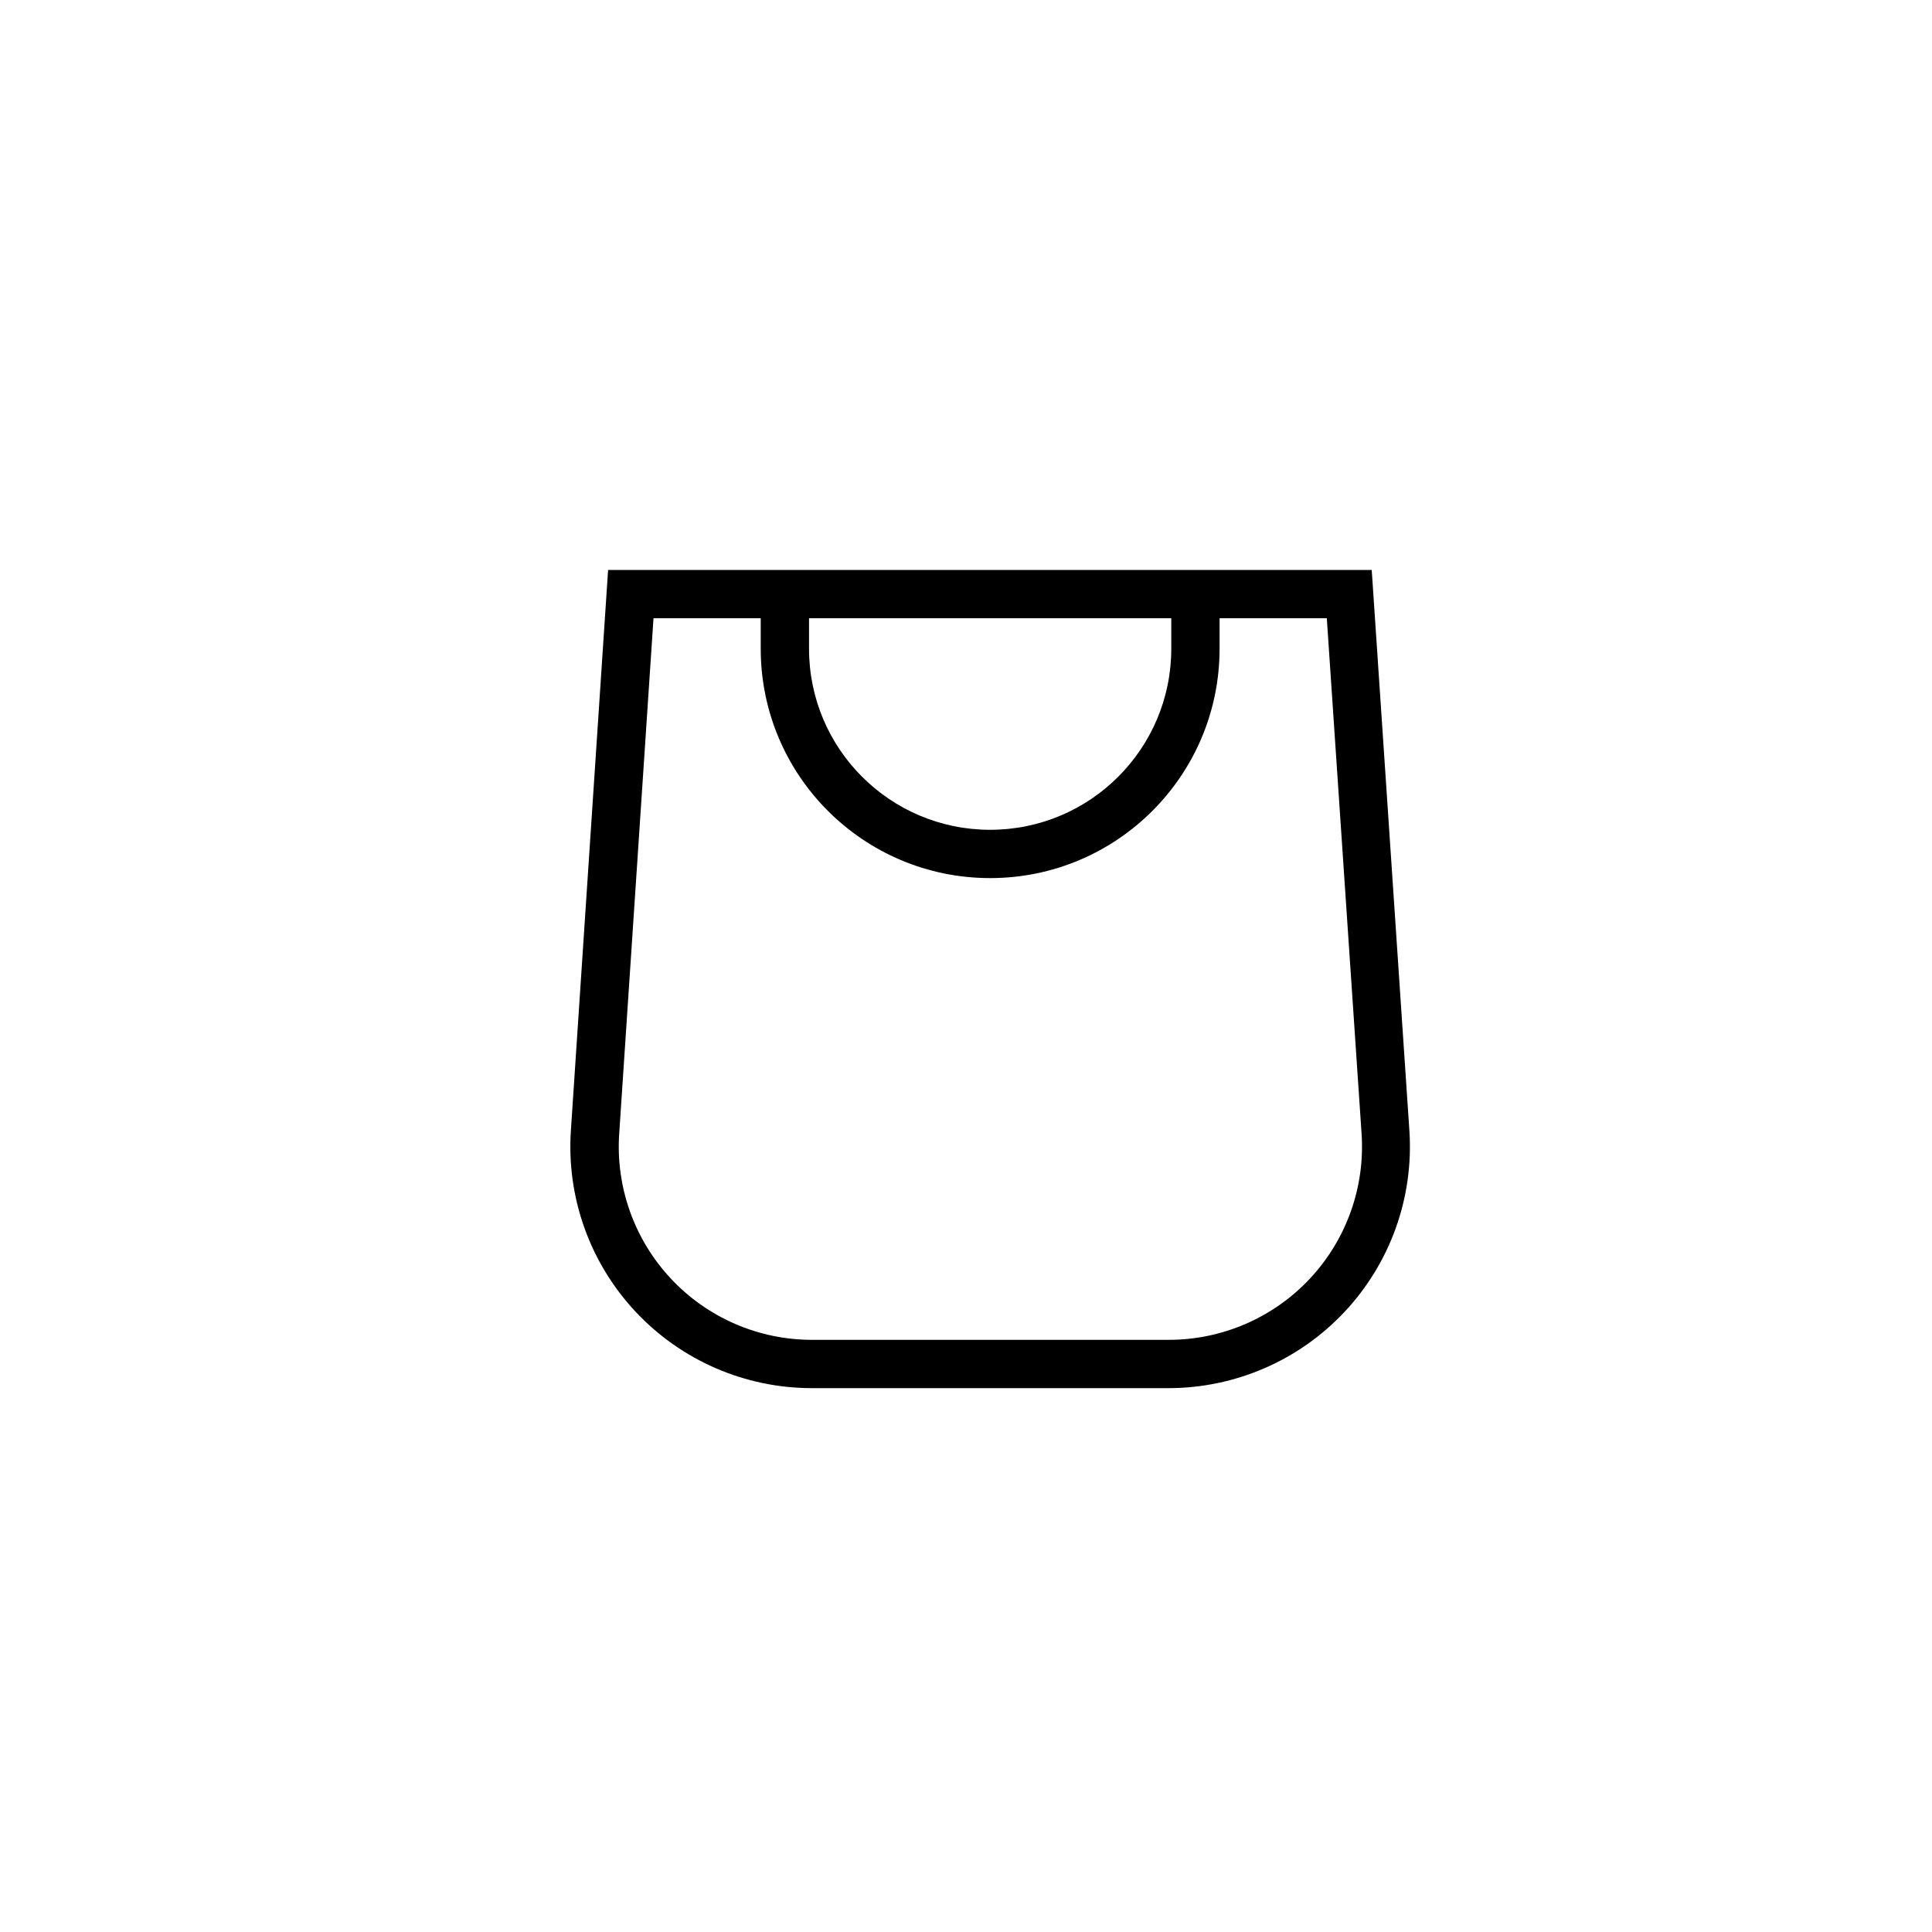
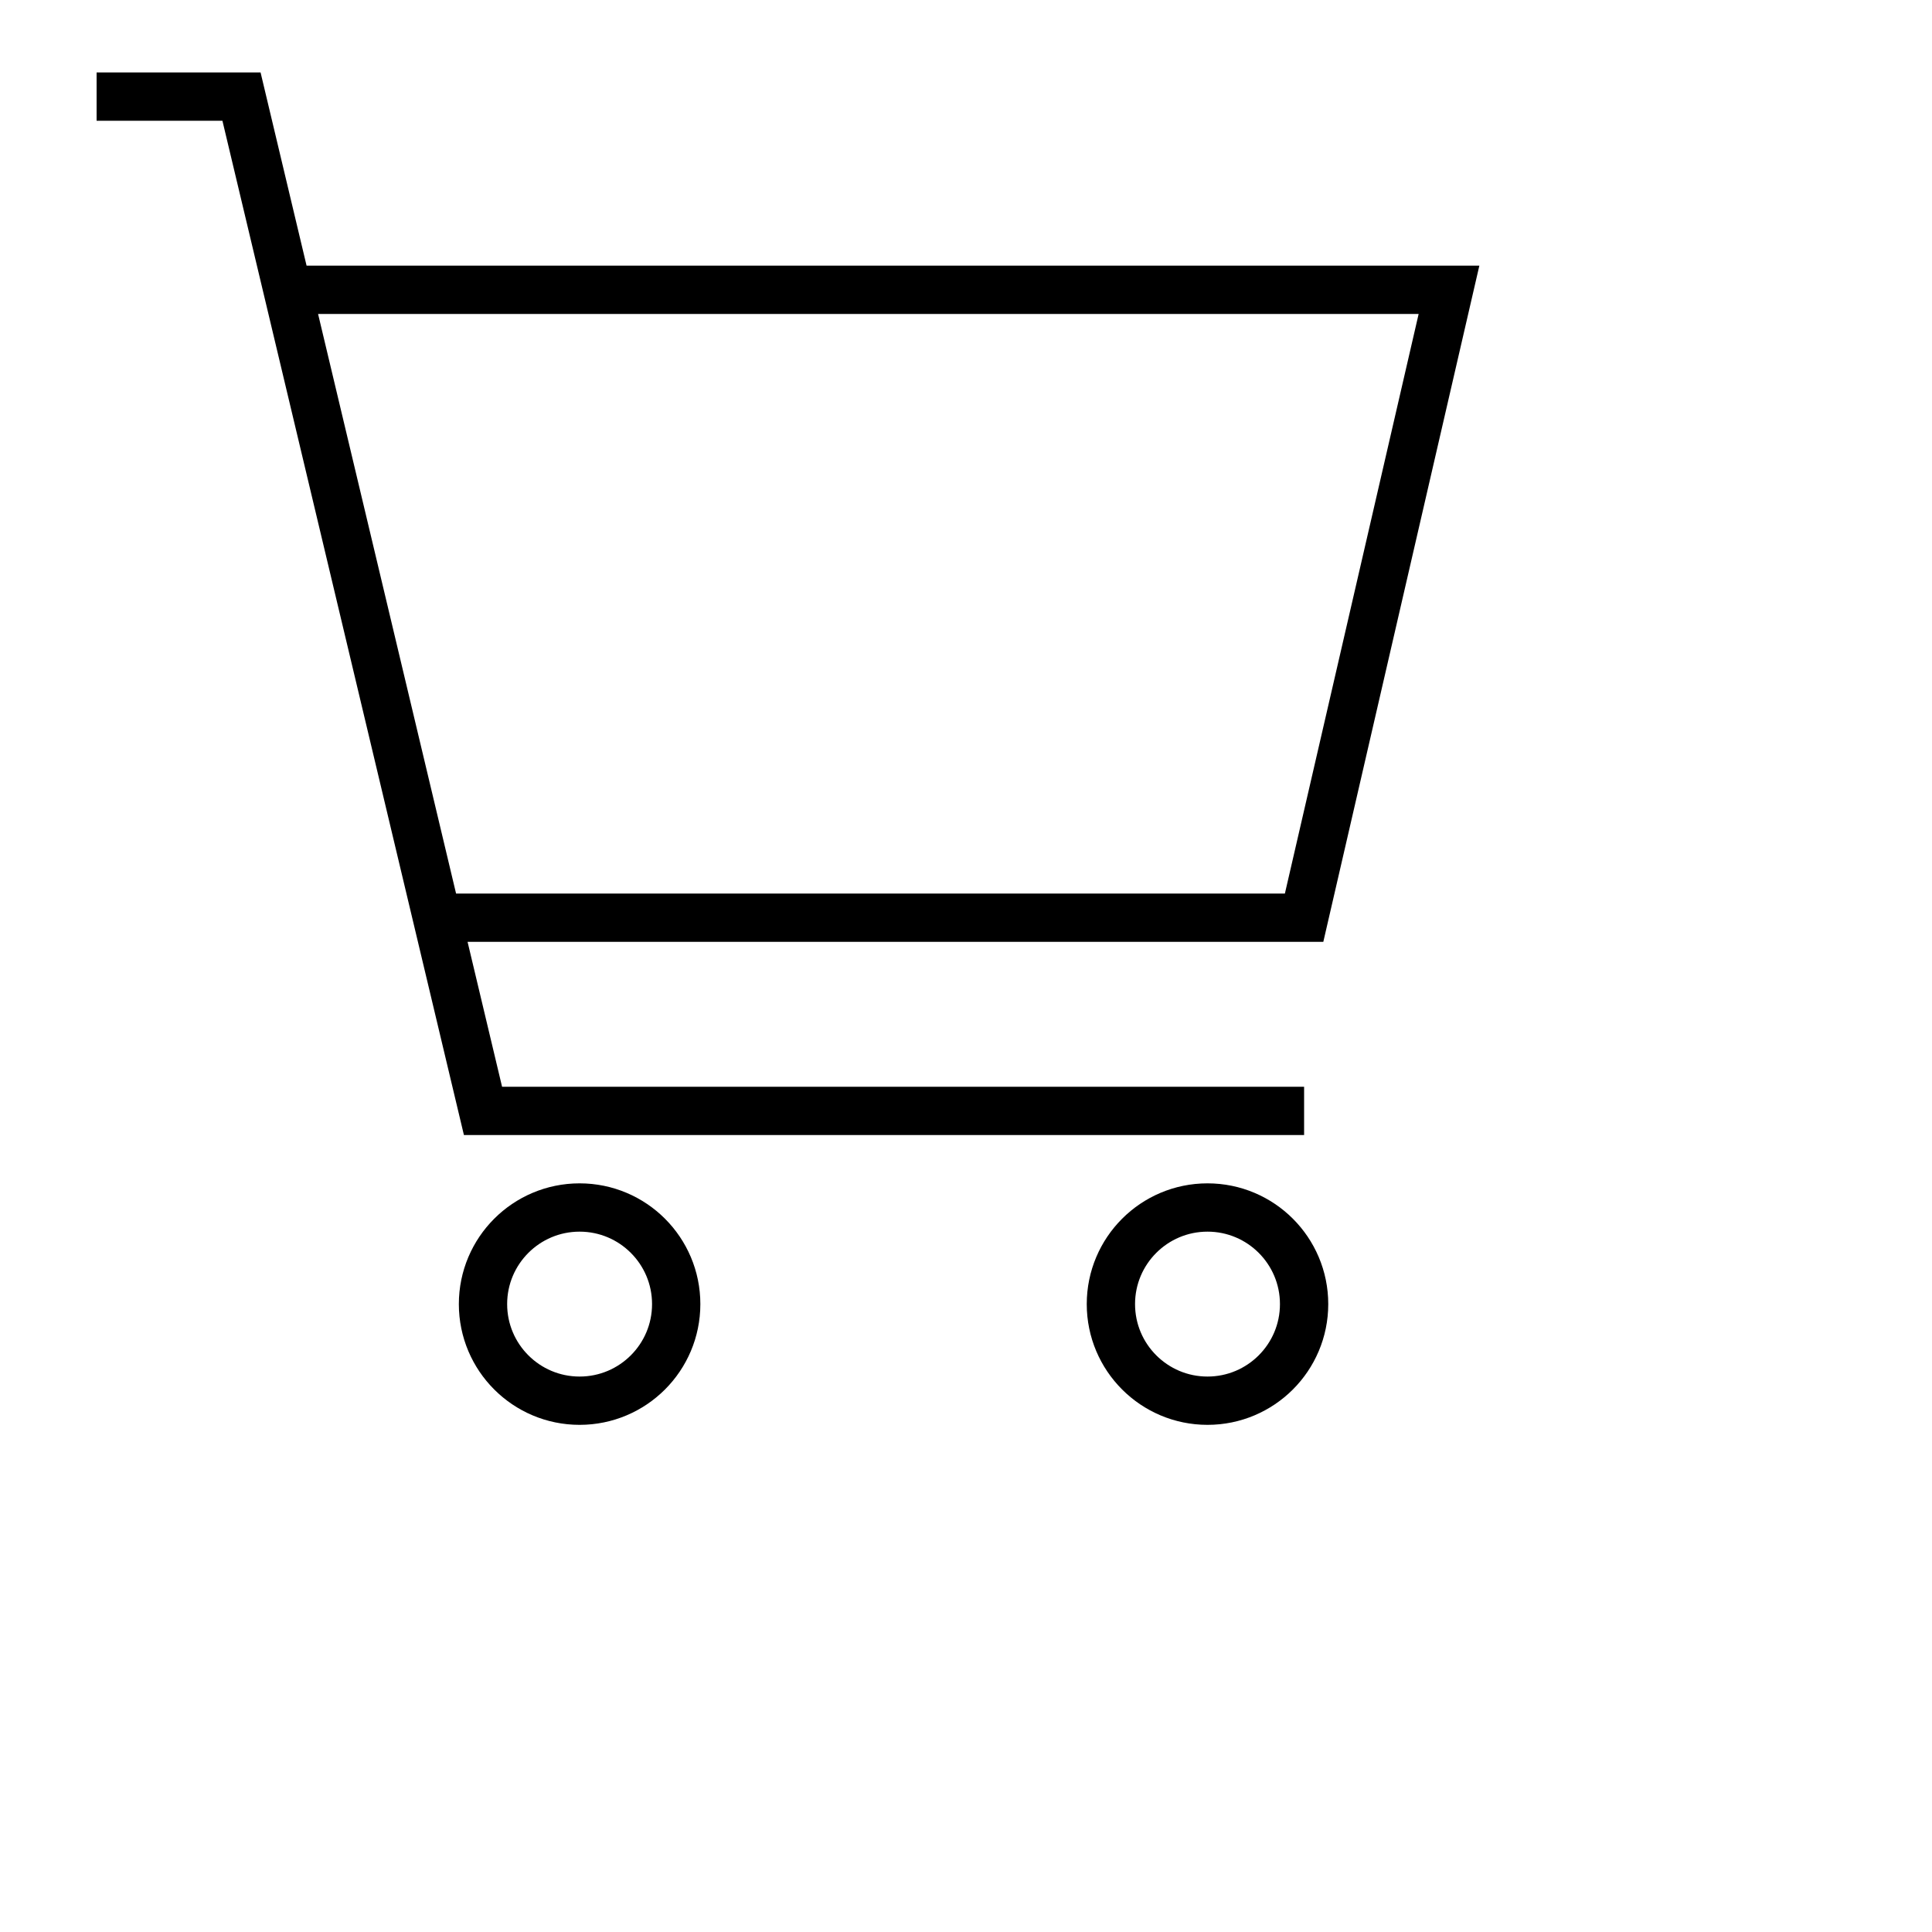
- <svg xmlns="http://www.w3.org/2000/svg" fill="none" class="icon icon-cart-empty" viewBox="0 0 40 40">
-   <path fill="currentColor" fill-rule="evenodd" d="M15.75 11.8h-3.16l-.77 11.6a5 5 0 0 0 4.99 5.34h7.38a5 5 0 0 0 4.99-5.33L28.4 11.8zm0 1h-2.22l-.71 10.67a4 4 0 0 0 3.99 4.27h7.38a4 4 0 0 0 4-4.27l-.72-10.67h-2.22v.63a4.75 4.75 0 1 1-9.5 0zm8.5 0h-7.5v.63a3.75 3.75 0 1 0 7.5 0z" />
+ <svg xmlns="http://www.w3.org/2000/svg" fill="none" class="icon icon-cart-empty" viewBox="0 0 40 40" width="1em" height="1em">
+   <g fill="none" stroke="currentColor" strokeLinecap="round" strokeLinejoin="round" strokeWidth="2">
+     <path fill-rule="evenodd" d="M6 6h24l-3 13H9m18 4H10L5 2H2" />
+     <circle cx="25" cy="27" r="2" />
+     <circle cx="12" cy="27" r="2" />
+   </g>
</svg>
